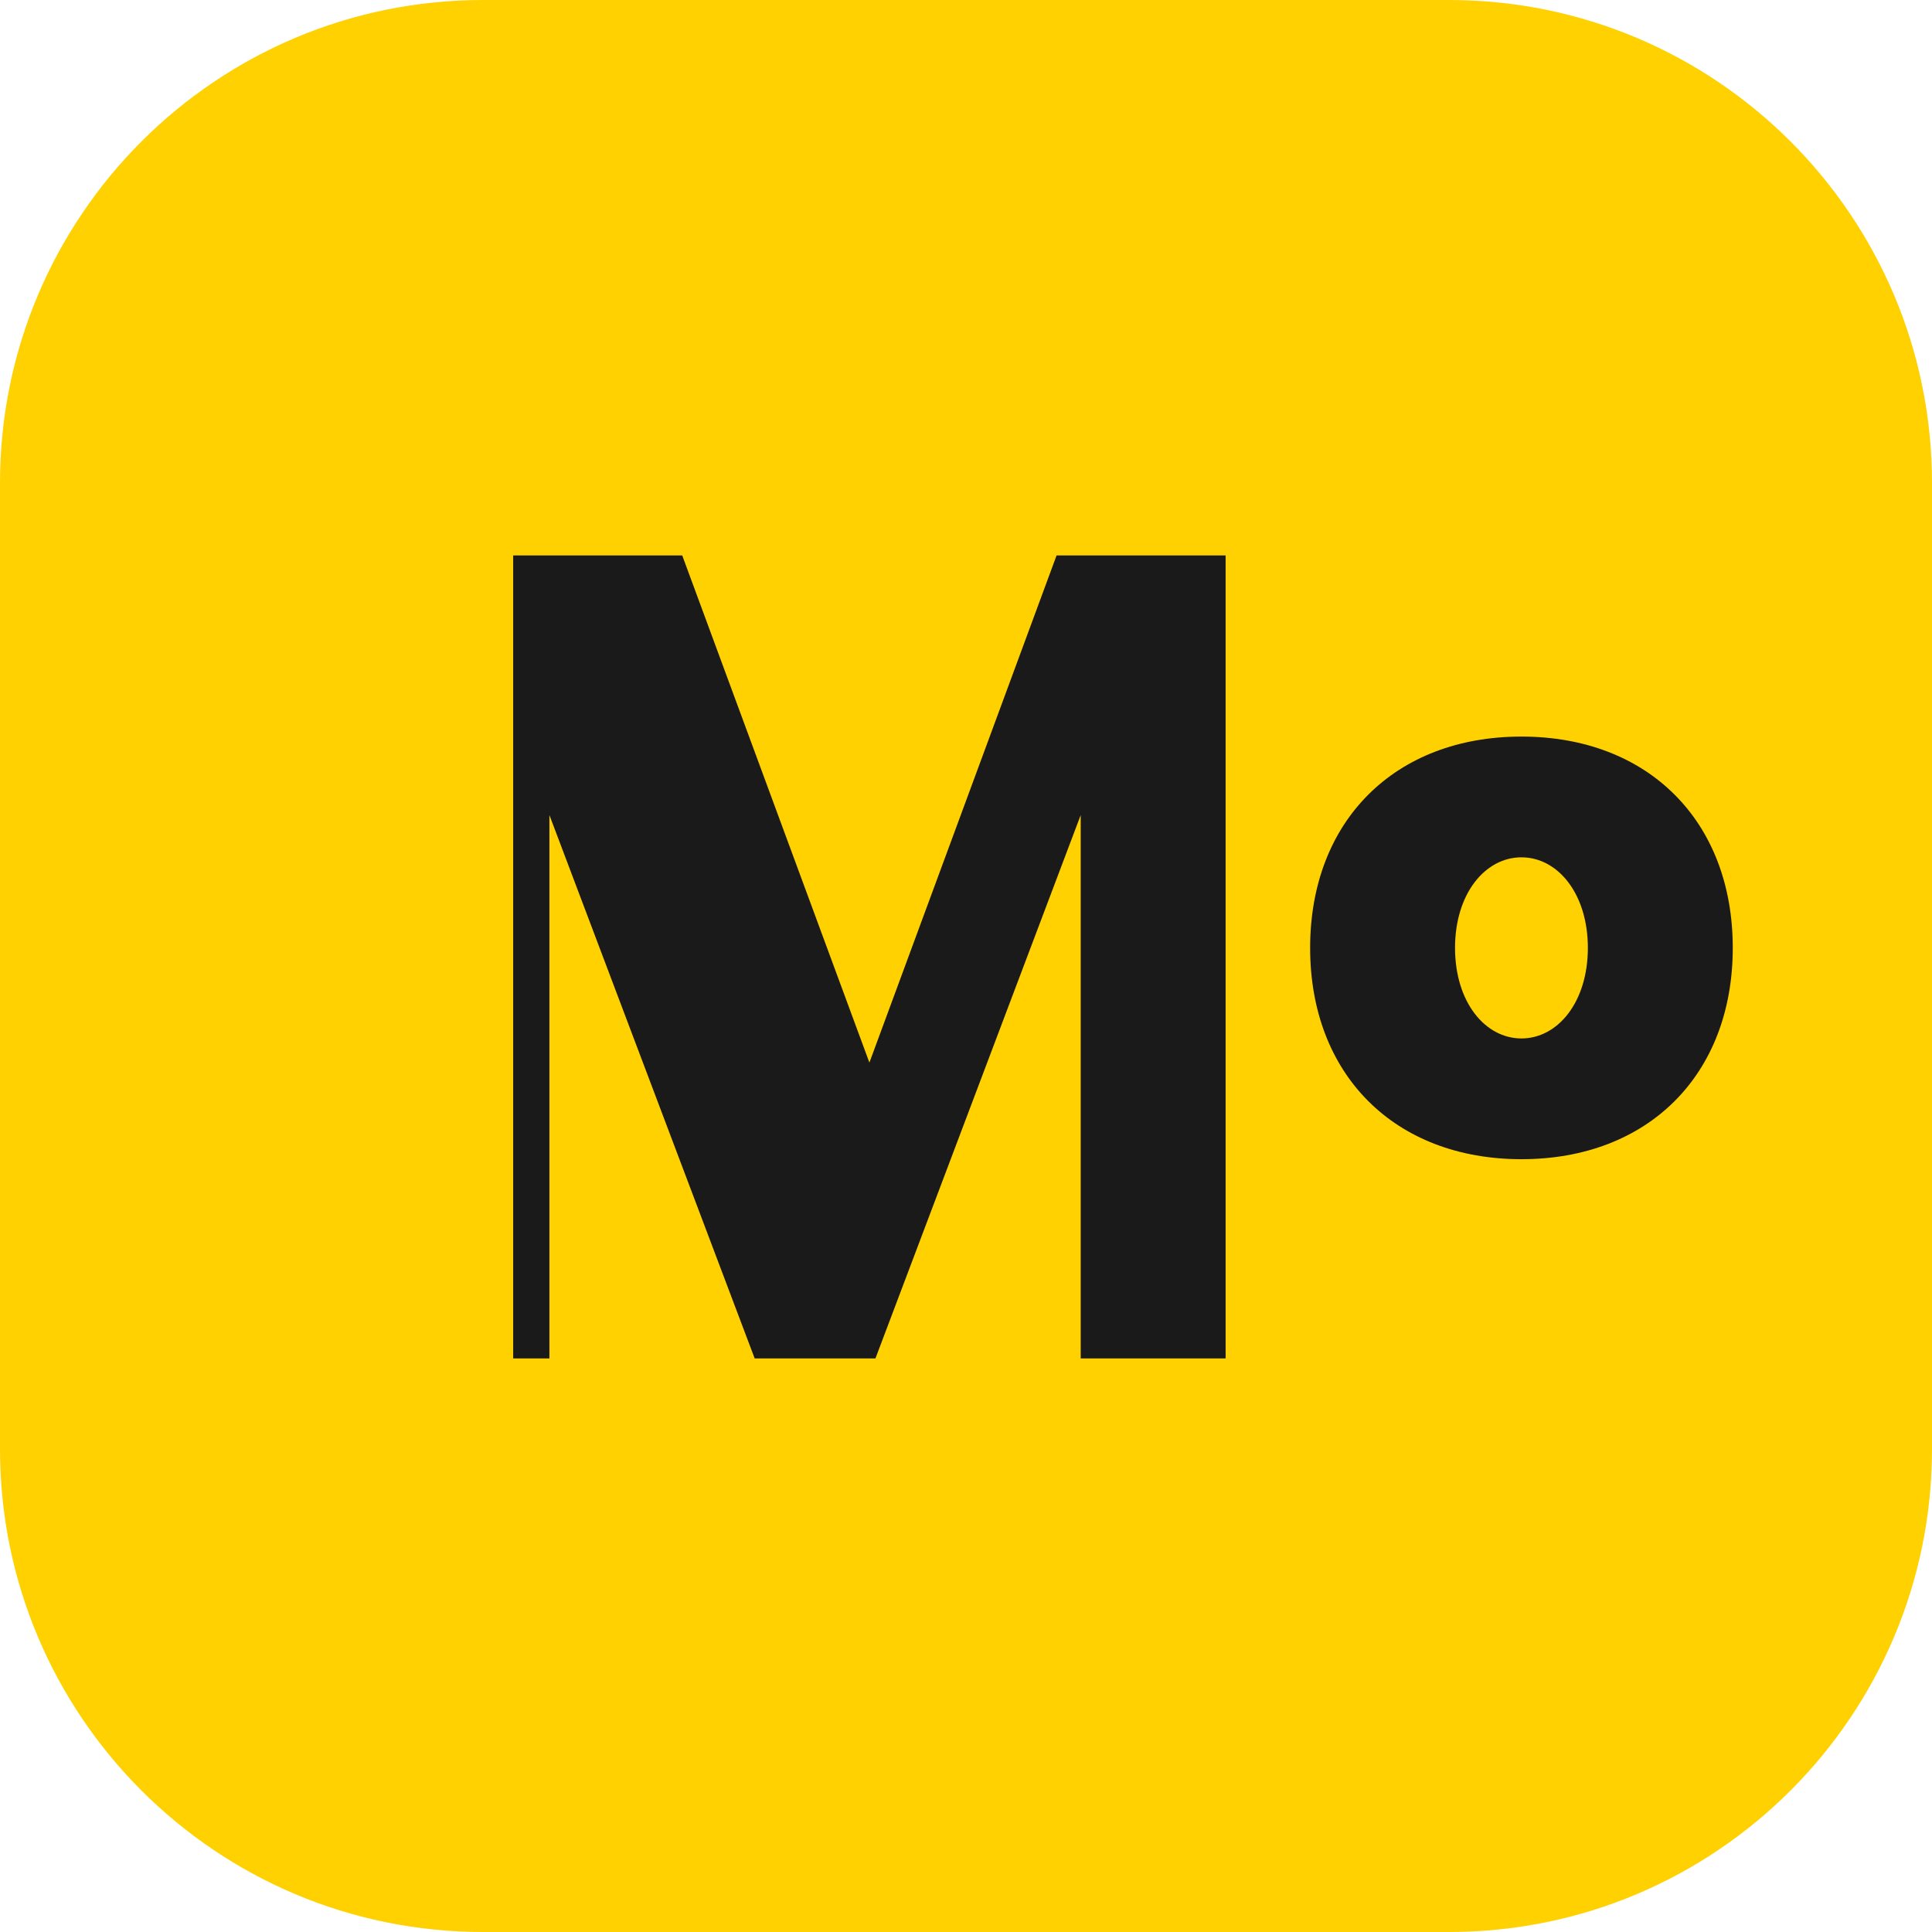
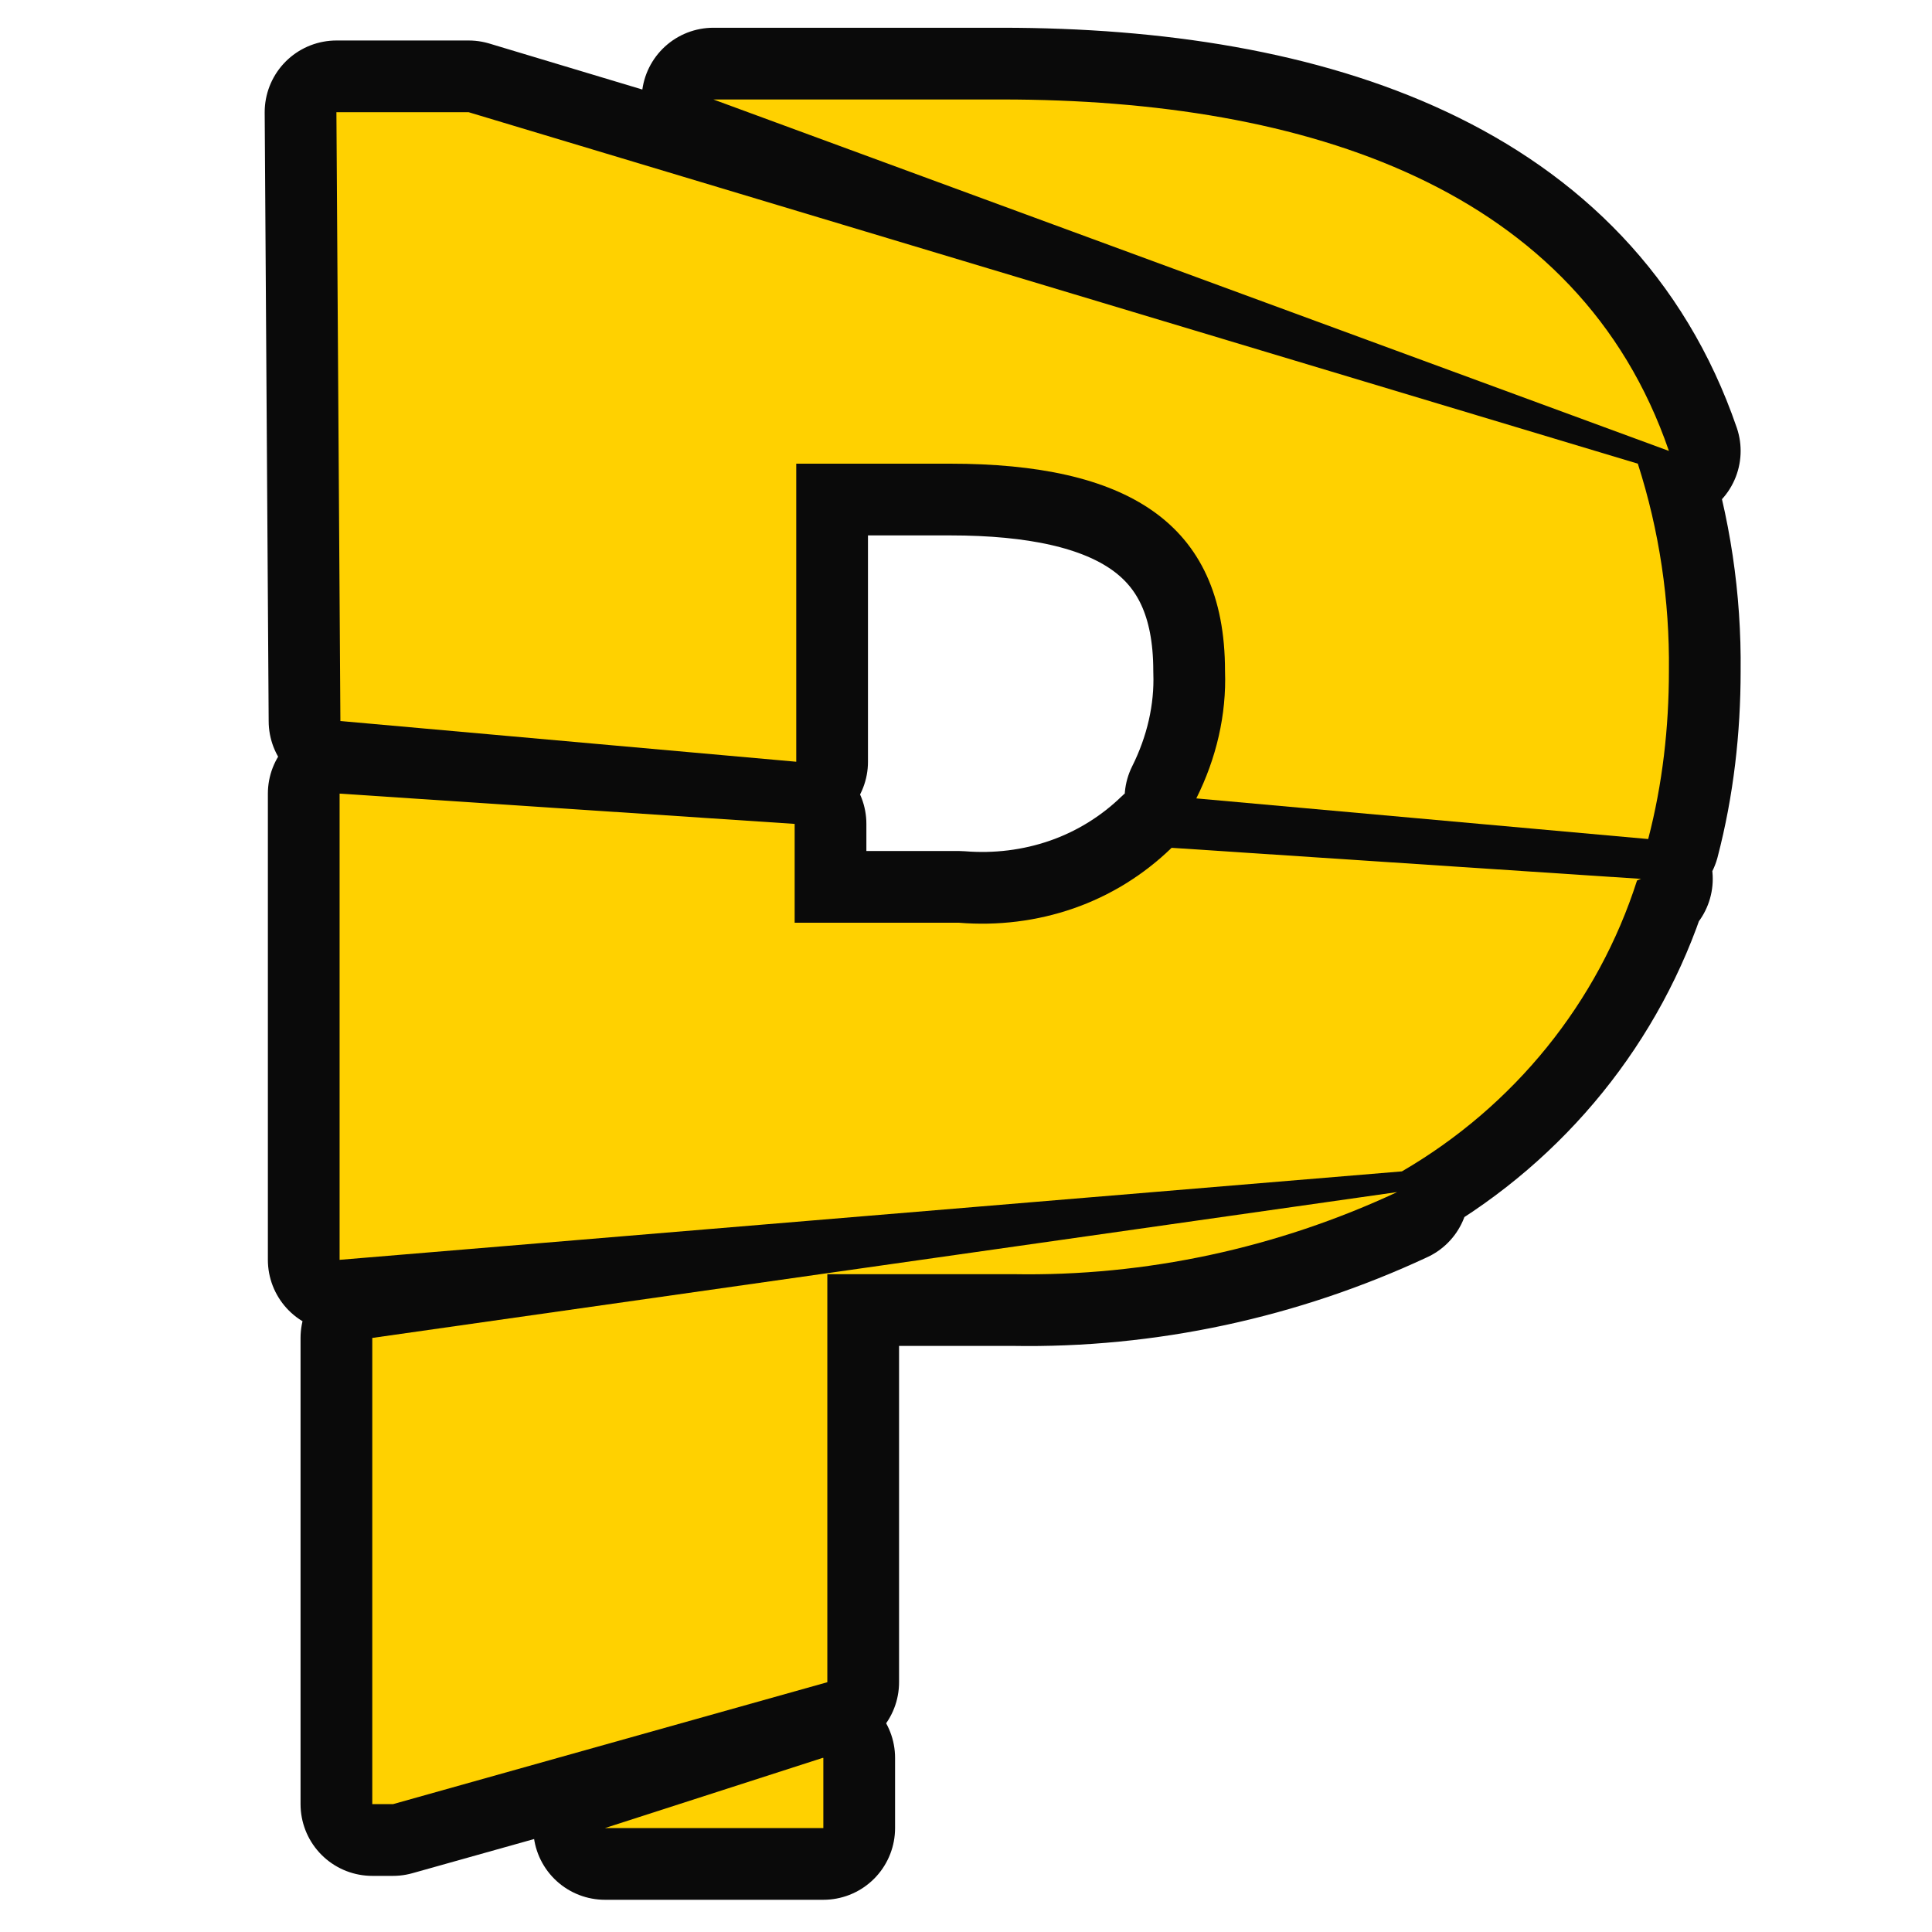
- <svg xmlns="http://www.w3.org/2000/svg" viewBox="0 0 32 32" role="img" aria-label="Puff">
-   <rect width="32" height="32" rx="8" fill="#ffd100" />
-   <path fill="#1a1a1a" d="M8.5 22.5V9.2h2.8l3.1 8.4 3.1-8.4h2.8v13.3h-2.4v-9l-3.4 9h-2l-3.4-9v9H8.5zm13.2-6.8c0-2.1 1.4-3.5 3.5-3.5s3.5 1.4 3.5 3.5-1.4 3.5-3.5 3.5-3.5-1.4-3.5-3.5zm2.4 0c0 .9.5 1.5 1.1 1.5s1.1-.6 1.1-1.5-.5-1.5-1.1-1.5-1.1.6-1.1 1.5z" />
+ <svg xmlns="http://www.w3.org/2000/svg" viewBox="0 0 32 32" width="32" height="32">
+   <g transform="translate(3.46, -2.55) scale(1.32)">
+     <path d="M1.66,10.98l5.71.51v-3.74h1.93c2.19,0,3.45.72,3.45,2.6.02.55-.11,1.1-.36,1.6l5.67.51c.18-.69.26-1.4.26-2.11.01-.88-.12-1.76-.39-2.6L3.26,3.34h-1.66l.05,7.64ZM7.76,17.92h2.33c1.67.03,3.32-.33,4.82-1.03l-12.86,1.83v5.85h.26l5.45-1.53v-5.12ZM18.32,7.59c-1.13-3.29-4.53-4.41-8.37-4.41h-3.62l11.99,4.41ZM17.97,12.96l-5.89-.39c-.35.34-.77.6-1.23.76-.46.16-.95.22-1.44.18h-2.06v-1.24l-5.71-.38v5.85l13.33-1.11c1.41-.82,2.46-2.12,2.95-3.65l.05-.02ZM7.7,23.99l-2.73.88h2.74v-.88Z" fill="#ffd100" stroke="#0a0a0a" stroke-width="1.8" stroke-linejoin="round" stroke-linecap="round" paint-order="stroke fill" />
+   </g>
</svg>
